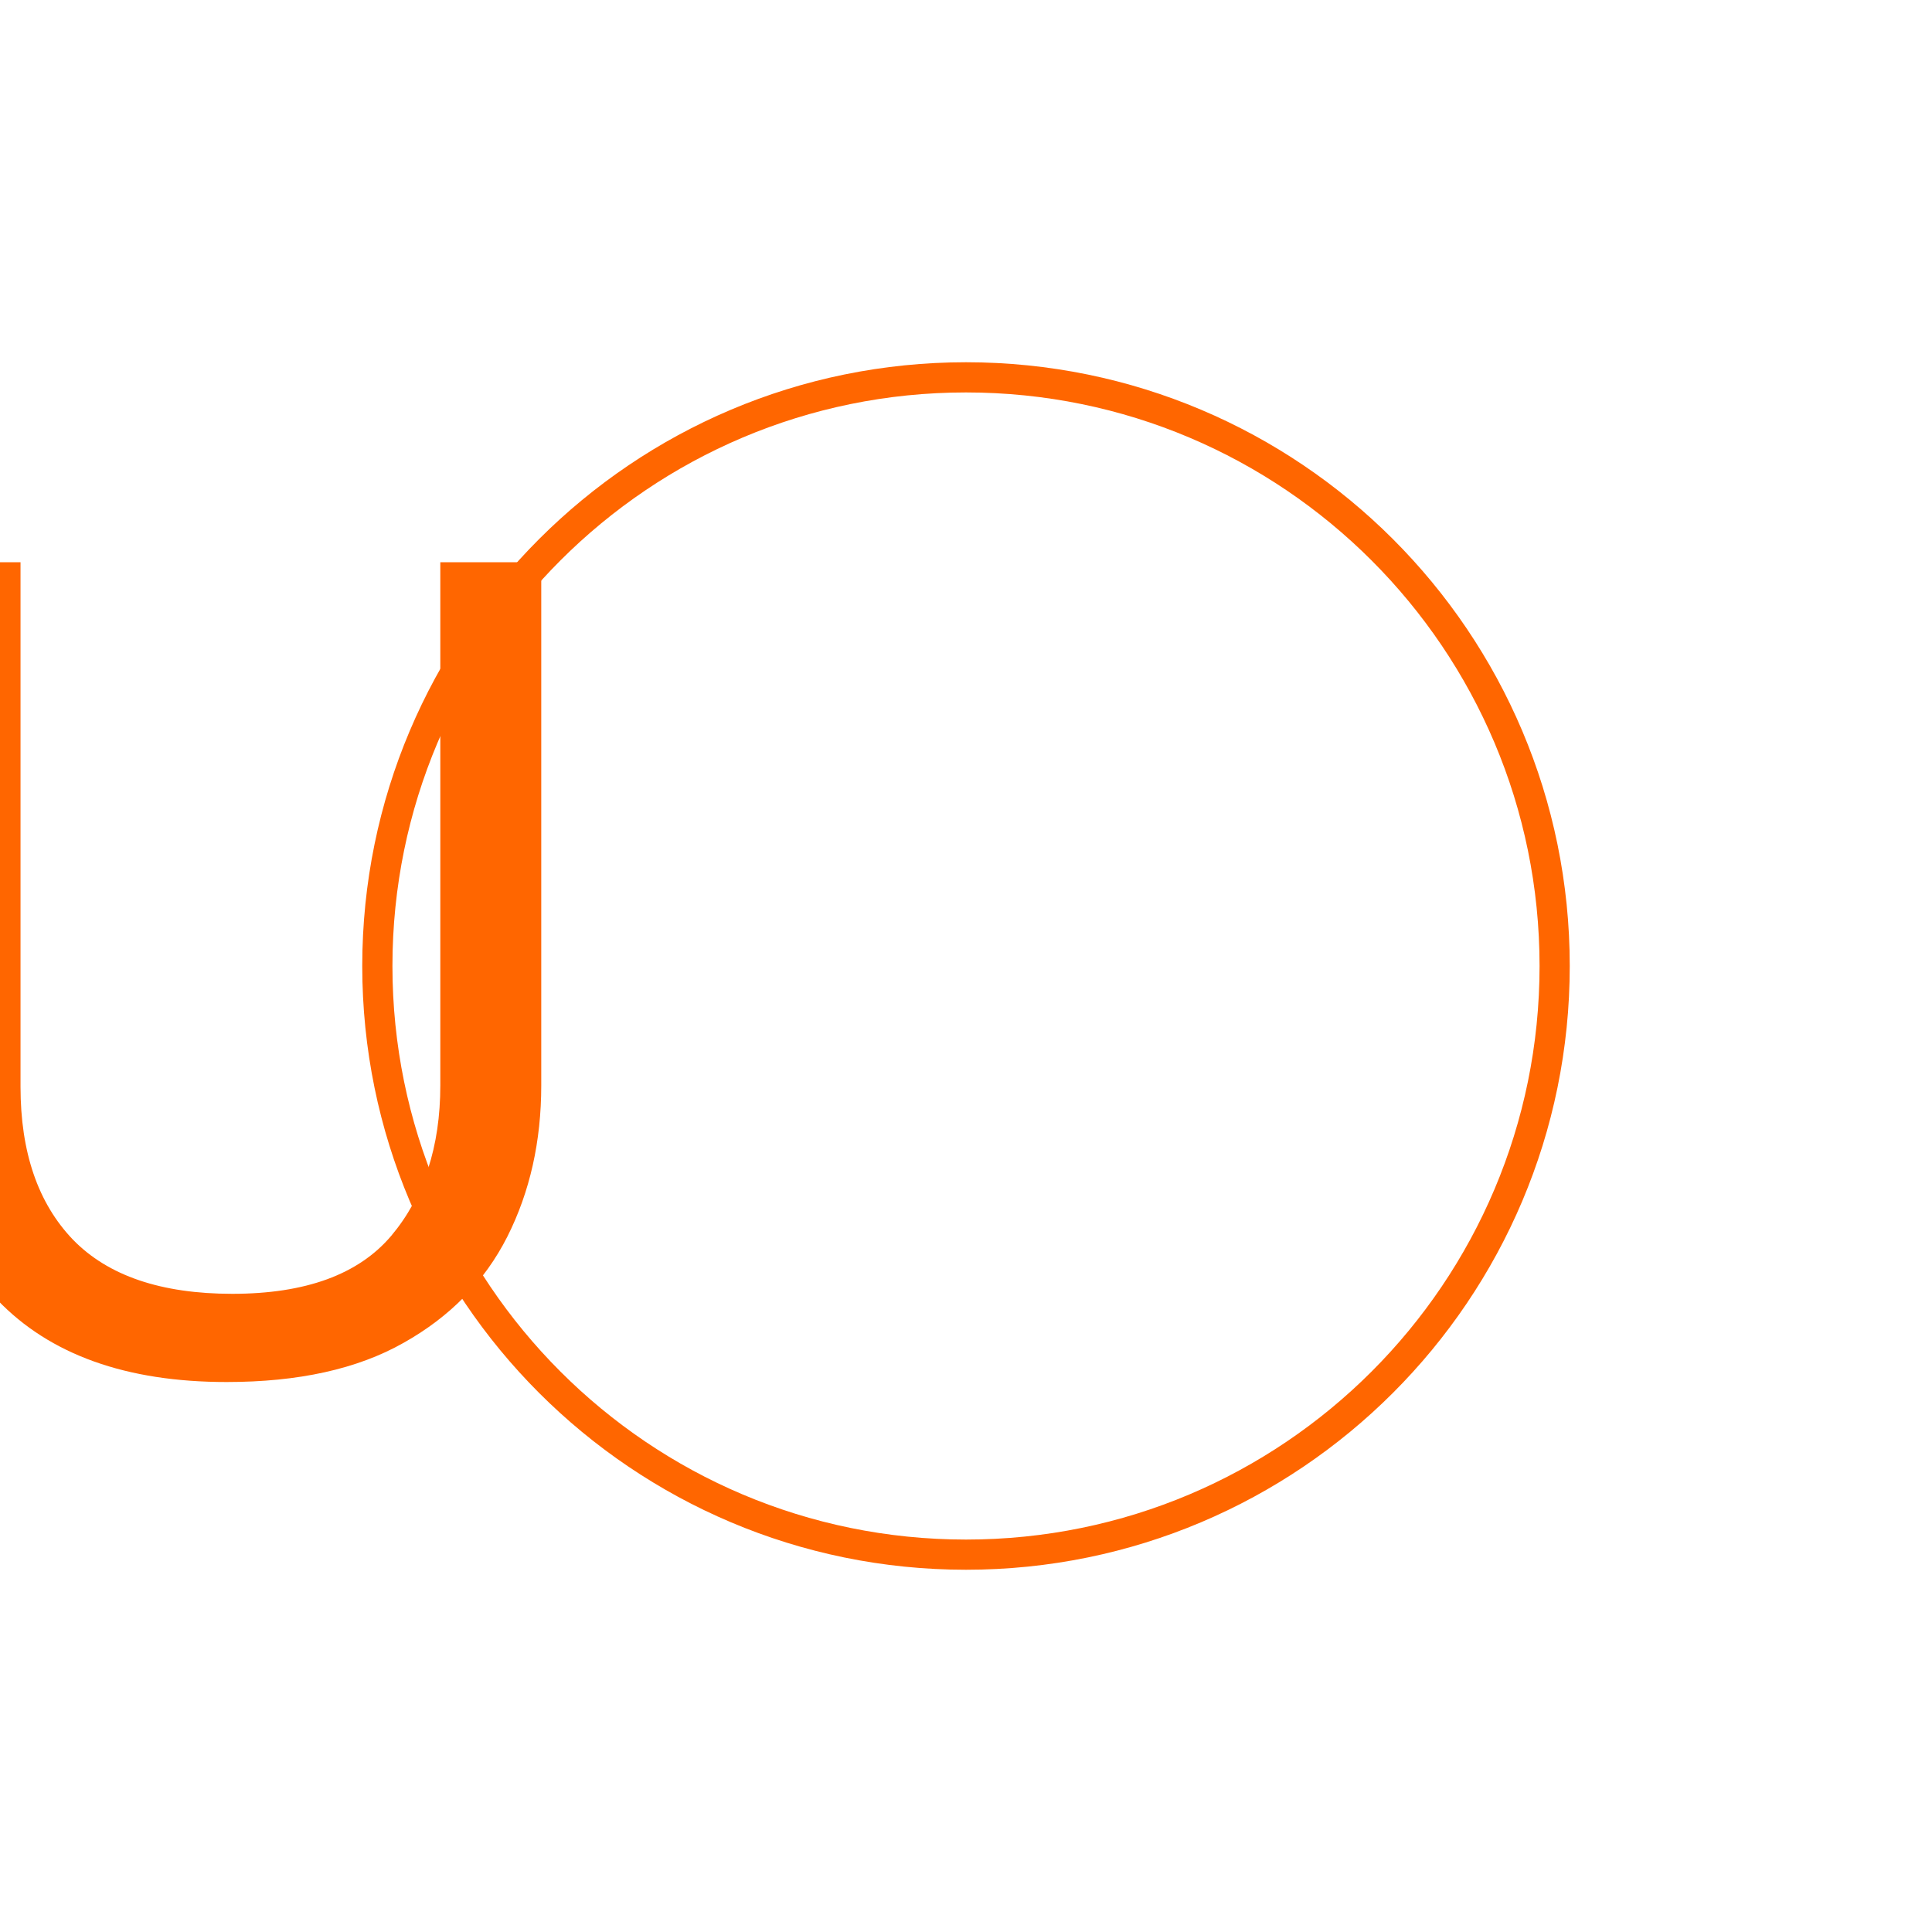
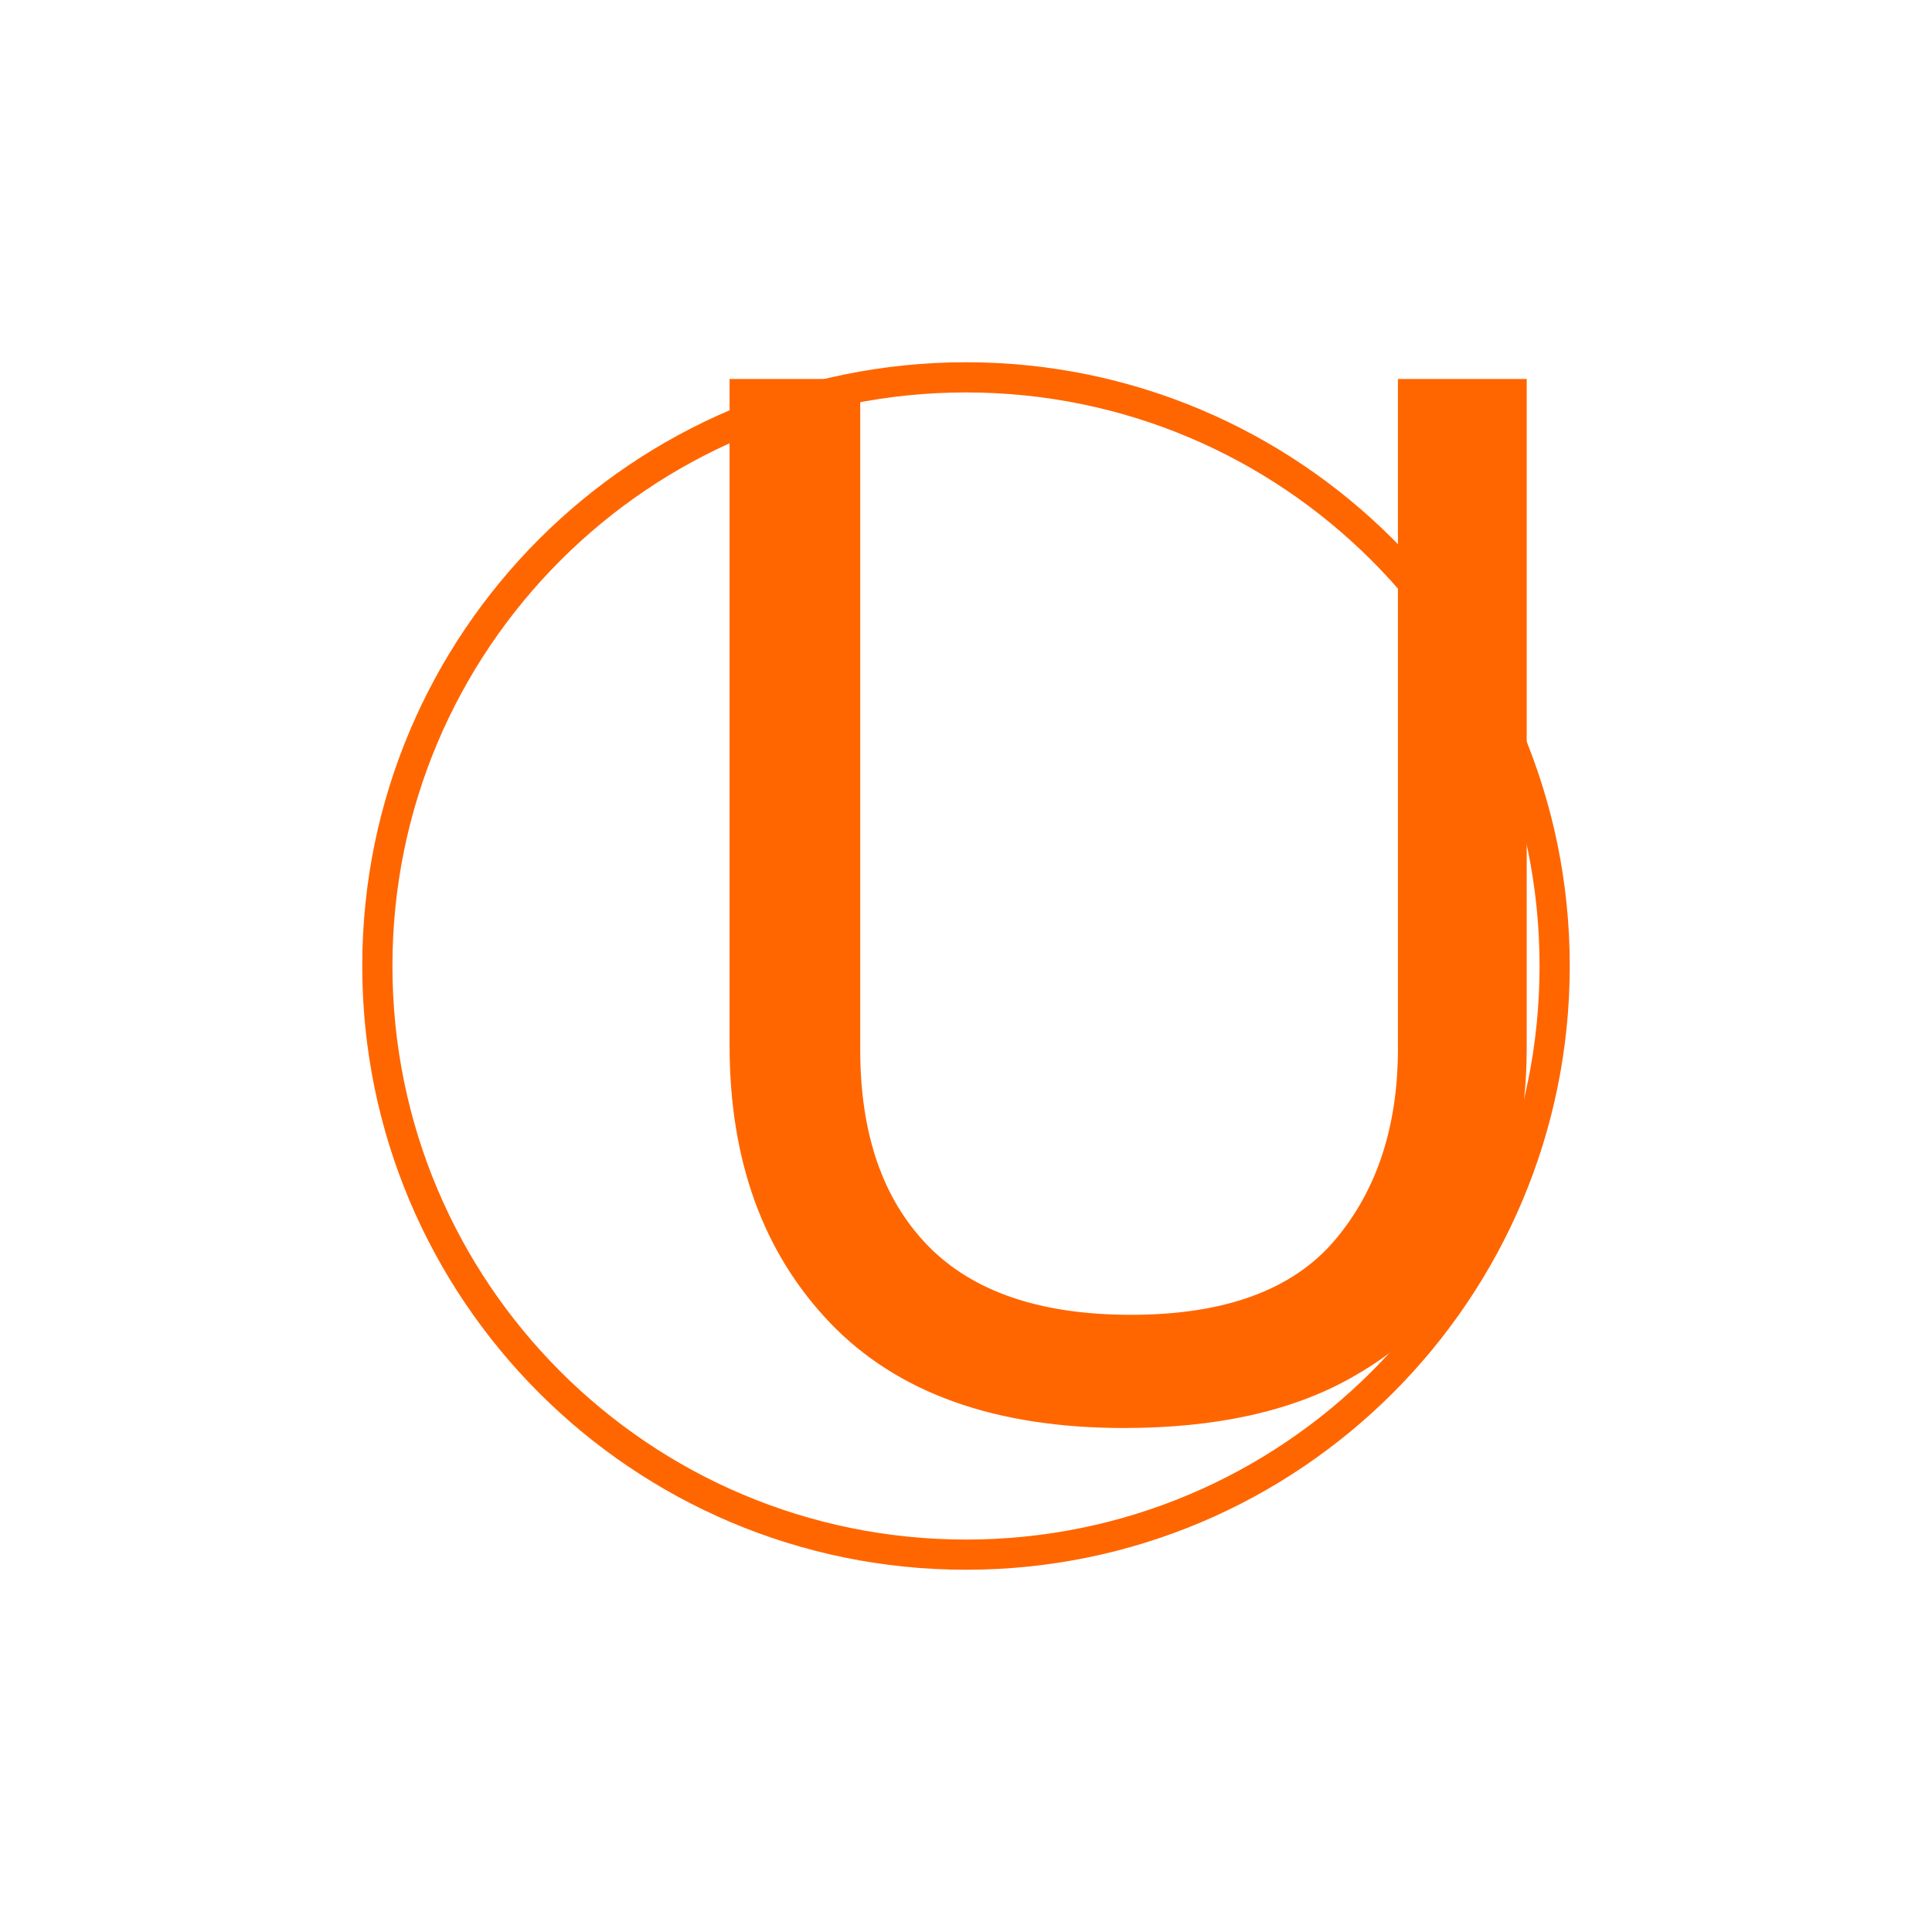
<svg xmlns="http://www.w3.org/2000/svg" xmlns:ns1="http://www.openswatchbook.org/uri/2009/osb" width="64" height="64" id="svg4700" version="1.1" viewBox="0 0 64 64">
  <defs id="defs4702">
    <linearGradient id="linearGradient4142" ns1:paint="gradient">
      <stop style="stop-color:#ff7500;stop-opacity:1;" offset="0" id="stop4144" />
      <stop style="stop-color:#ff7500;stop-opacity:0;" offset="1" id="stop4146" />
    </linearGradient>
  </defs>
  <g id="layer5" />
  <g id="layer4">
-     <text xml:space="preserve" style="font-style:normal;font-variant:normal;font-weight:normal;font-stretch:normal;font-size:37.5px;line-height:120%;font-family:sans-serif;-inkscape-font-specification:'sans-serif, Normal';text-align:center;letter-spacing:0px;word-spacing:0px;writing-mode:lr-tb;text-anchor:middle;fill:#ff6600;fill-opacity:1;stroke:none;stroke-width:1px;stroke-linecap:butt;stroke-linejoin:miter;stroke-opacity:1" x="32.009" y="45.403" id="text3374">
-       <tspan id="tspan4224" x="32.009" y="45.403">U</tspan>
+     <circle style="opacity:1;fill:none;fill-opacity:1;stroke:#ff6600;stroke-width:1;stroke-linejoin:miter;stroke-opacity:1" id="path4141" cx="32" cy="32" r="19.5" />
+     <text xml:space="preserve" style="font-style:normal;font-variant:normal;font-weight:normal;font-stretch:normal;font-size:48px;line-height:1.25;font-family:Iso-Gps;-inkscape-font-specification:'Iso-Gps, Normal';font-variant-ligatures:normal;font-variant-caps:normal;font-variant-numeric:normal;font-variant-east-asian:normal;fill:#ff6600" x="19.857" y="46.818" id="text839">
+       <tspan id="tspan837" x="19.857" y="46.818">U</tspan>
    </text>
-     <circle style="opacity:1;fill:none;fill-opacity:1;stroke:#ff6600;stroke-width:1;stroke-linejoin:miter;stroke-opacity:1" id="path4141" cx="32" cy="32" r="19.5" />
  </g>
</svg>
